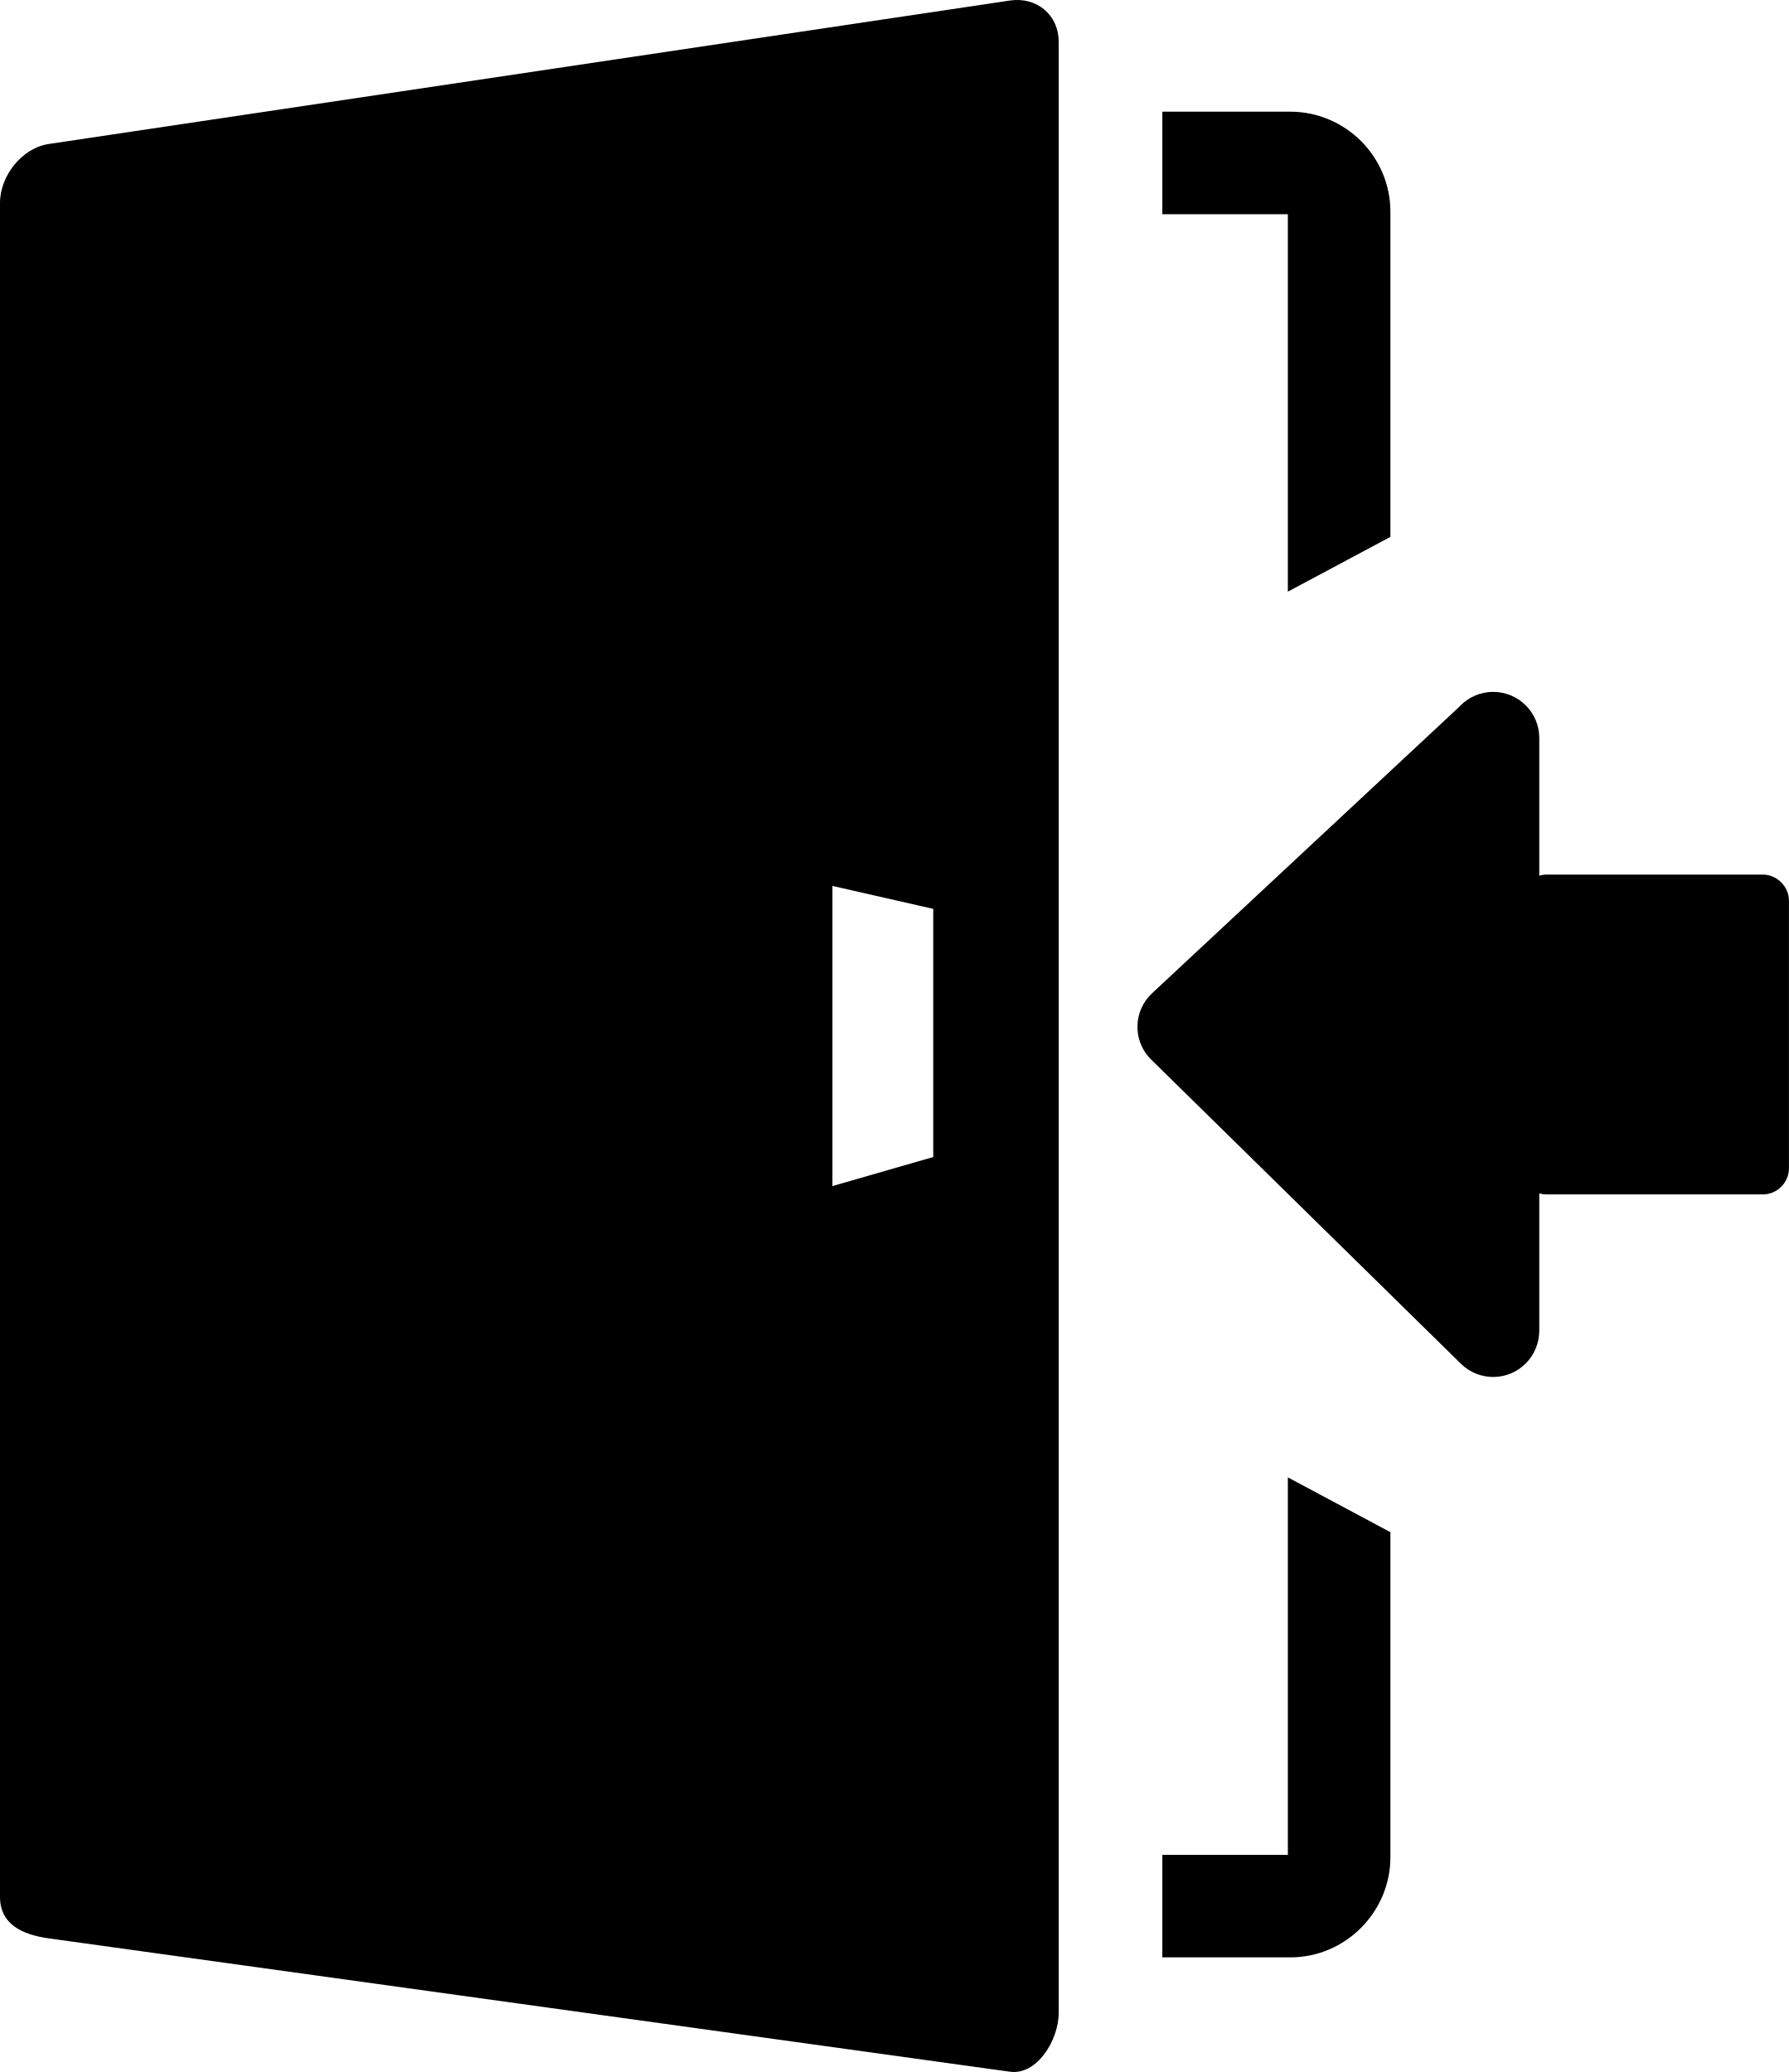
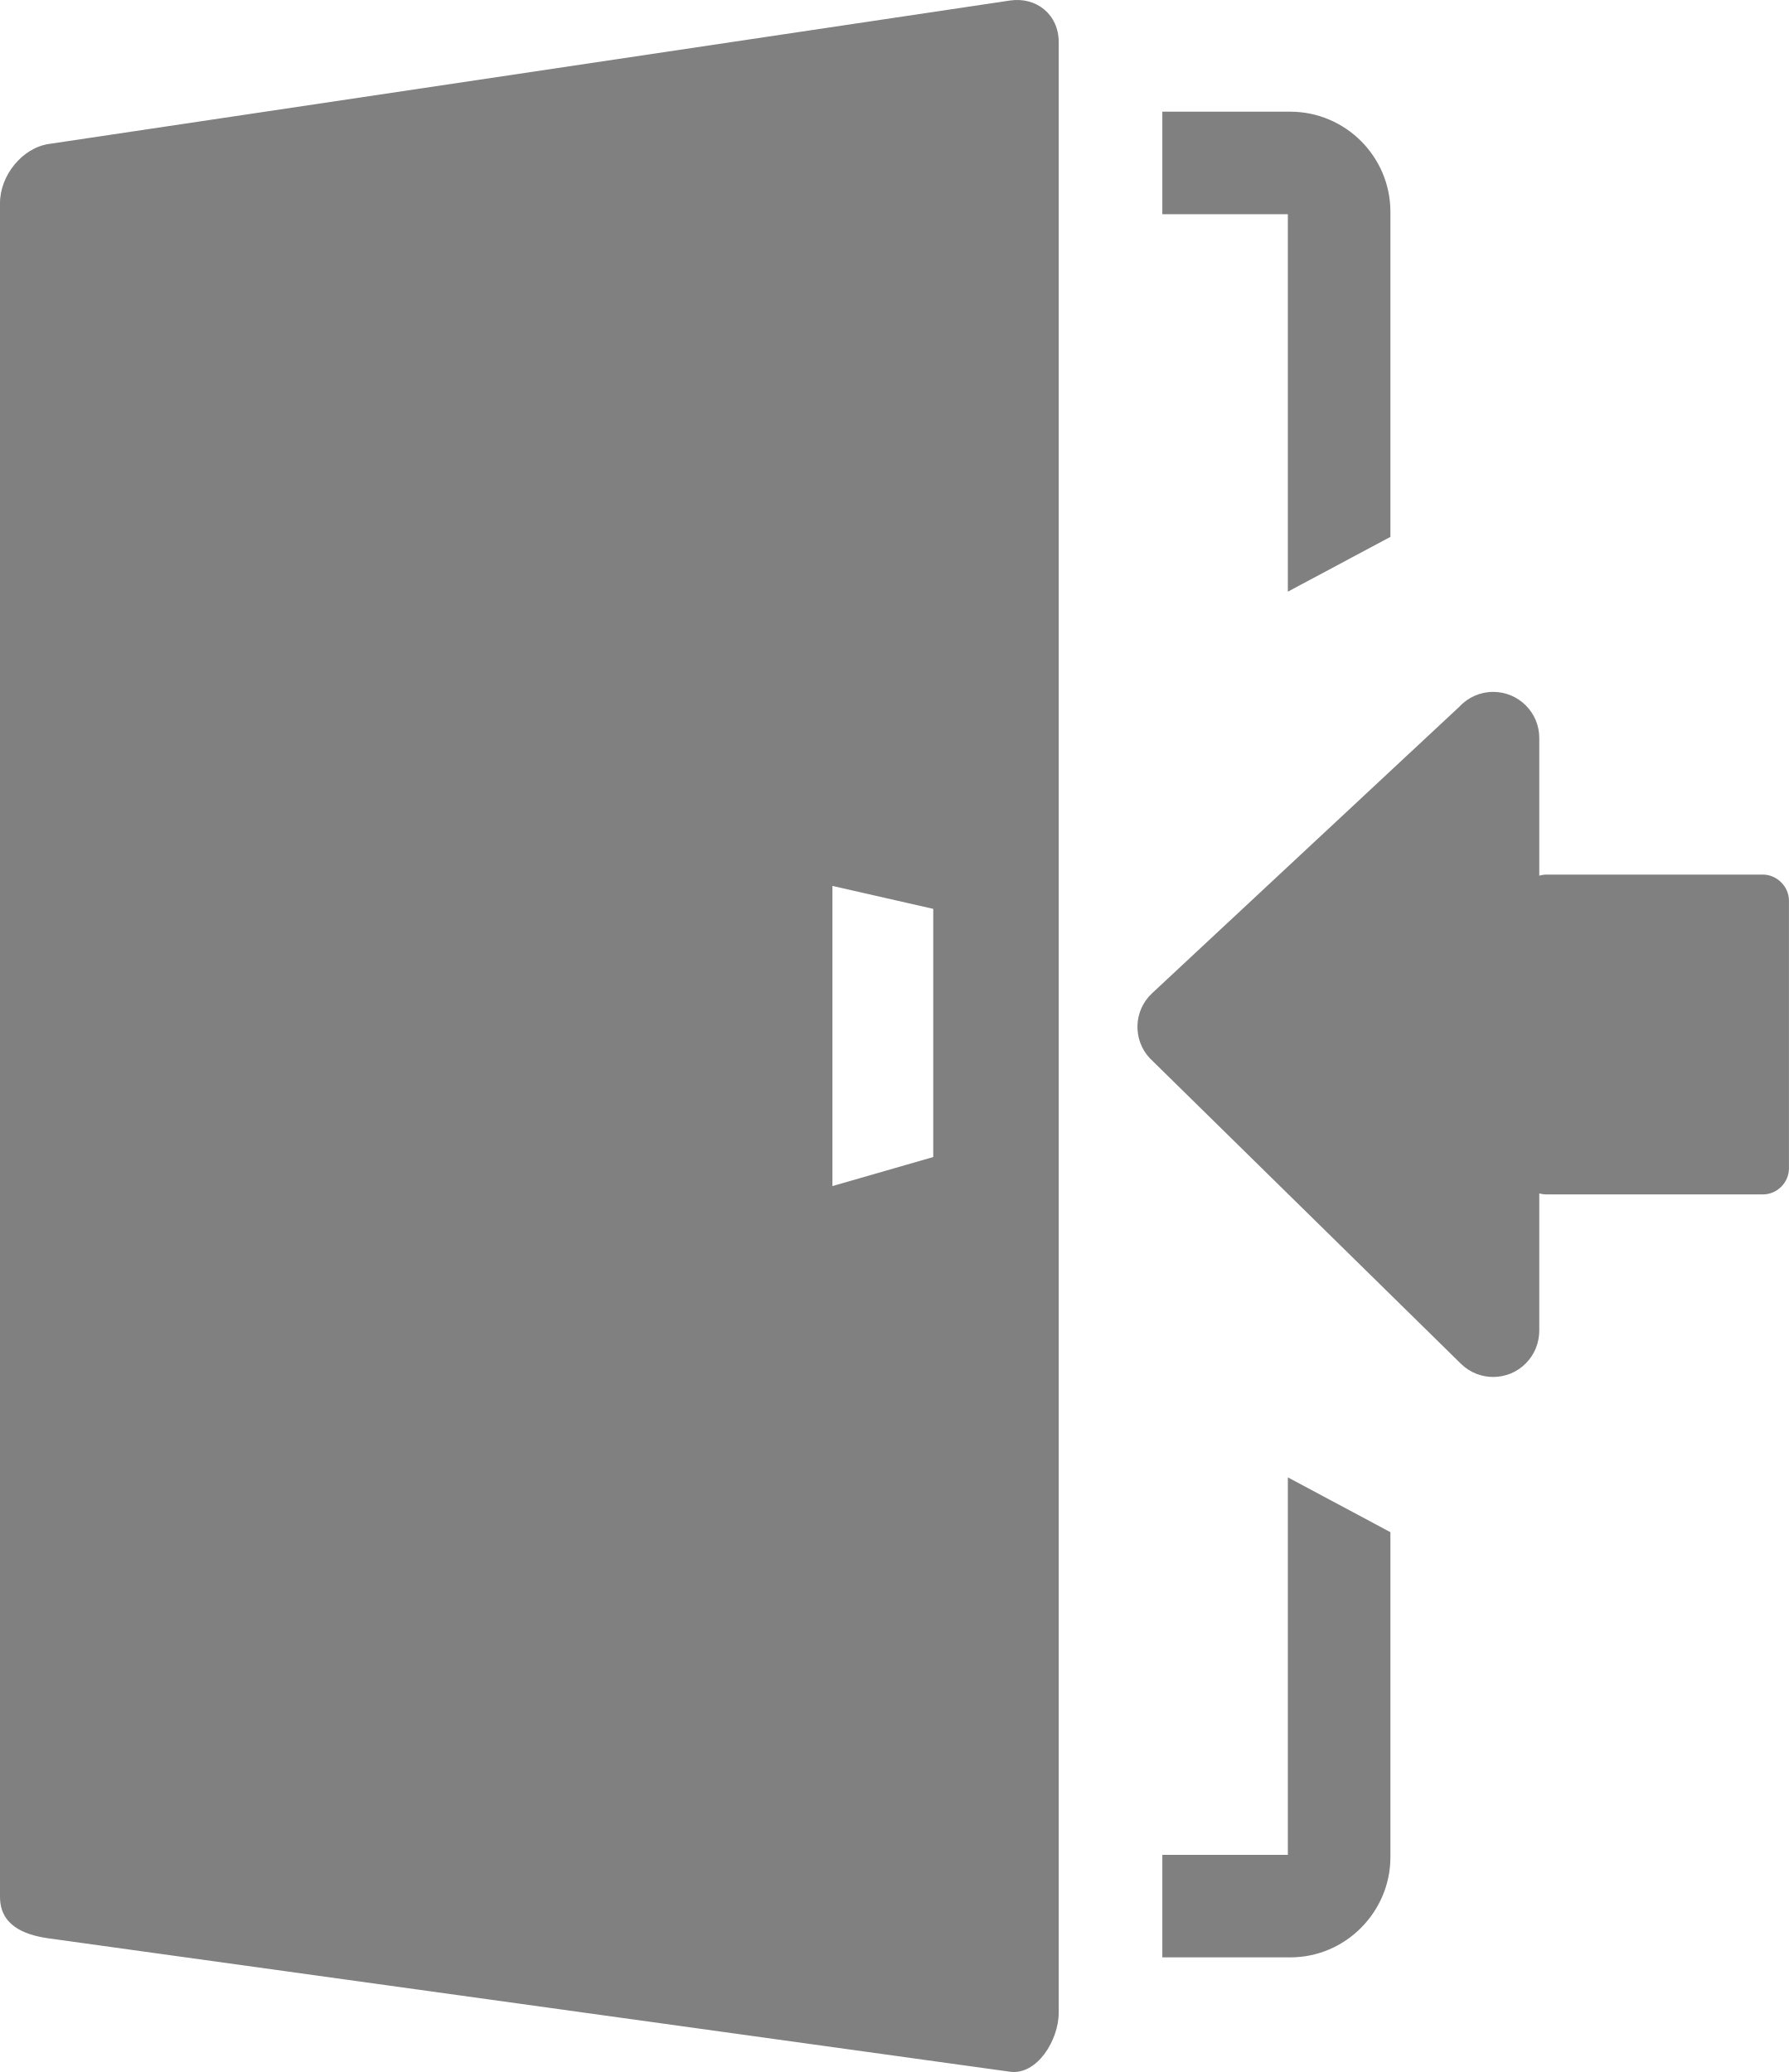
<svg xmlns="http://www.w3.org/2000/svg" shape-rendering="geometricPrecision" text-rendering="geometricPrecision" image-rendering="optimizeQuality" fill-rule="evenodd" clip-rule="evenodd" viewBox="0 0 442 512.06">
-   <path d="M249.52.13 12.07 35.58C5.46 36.56 0 43.4 0 50.19v418.56c0 6.75 5.39 9.37 12.07 10.29l237.45 32.95c6.67.92 12.06-7.76 12.06-14.62V10.43c0-6.86-5.53-11.27-12.06-10.3zm37.66 458.26h31.01v-93.28l25.34 13.54V459c0 6.76-2.79 12.94-7.26 17.43-4.47 4.51-10.67 7.3-17.48 7.3h-31.61v-25.34zm93.13-276.02v34.04c.58-.17 1.19-.27 1.81-.27h53.43c3.48 0 6.45 2.97 6.45 6.45v66.14c0 3.49-2.9 6.45-6.45 6.45h-53.43c-.62 0-1.24-.09-1.81-.26v34.03c-.04 2.87-1.12 5.75-3.3 7.96-4.39 4.46-11.58 4.52-16.05.13l-76.89-75.53c-4.27-4.59-4.01-11.78.58-16.05l75.95-70.84a11.3 11.3 0 0 1 8.32-3.63c6.29 0 11.39 5.1 11.39 11.38zm-62.12-36.15V52.94h-31.01V27.6h31.61c6.81 0 13 2.79 17.48 7.26 4.47 4.47 7.26 10.67 7.26 17.47v80.35l-25.34 13.54zm-87.61 78.39-24.91-5.67v74.18l24.91-7.18v-61.33z" />
+   <path d="M249.52.13 12.07 35.58C5.46 36.56 0 43.4 0 50.19v418.56c0 6.75 5.39 9.37 12.07 10.29l237.45 32.95c6.67.92 12.06-7.76 12.06-14.62V10.43c0-6.86-5.53-11.27-12.06-10.3zm37.66 458.26h31.01v-93.28l25.34 13.54V459c0 6.76-2.79 12.94-7.26 17.43-4.47 4.51-10.67 7.3-17.48 7.3h-31.61v-25.34zm93.13-276.02v34.04c.58-.17 1.19-.27 1.81-.27h53.43c3.48 0 6.45 2.97 6.45 6.45v66.14c0 3.49-2.9 6.45-6.45 6.45h-53.43c-.62 0-1.24-.09-1.81-.26v34.03c-.04 2.87-1.12 5.75-3.3 7.96-4.39 4.46-11.58 4.52-16.05.13l-76.89-75.53c-4.27-4.59-4.01-11.78.58-16.05l75.95-70.84a11.3 11.3 0 0 1 8.32-3.63c6.29 0 11.39 5.1 11.39 11.38zm-62.12-36.15V52.94h-31.01V27.6h31.61c6.81 0 13 2.79 17.48 7.26 4.47 4.47 7.26 10.67 7.26 17.47v80.35l-25.34 13.54zm-87.61 78.39-24.91-5.67v74.18l24.91-7.18v-61.33z" fill="#808080" />
</svg>
